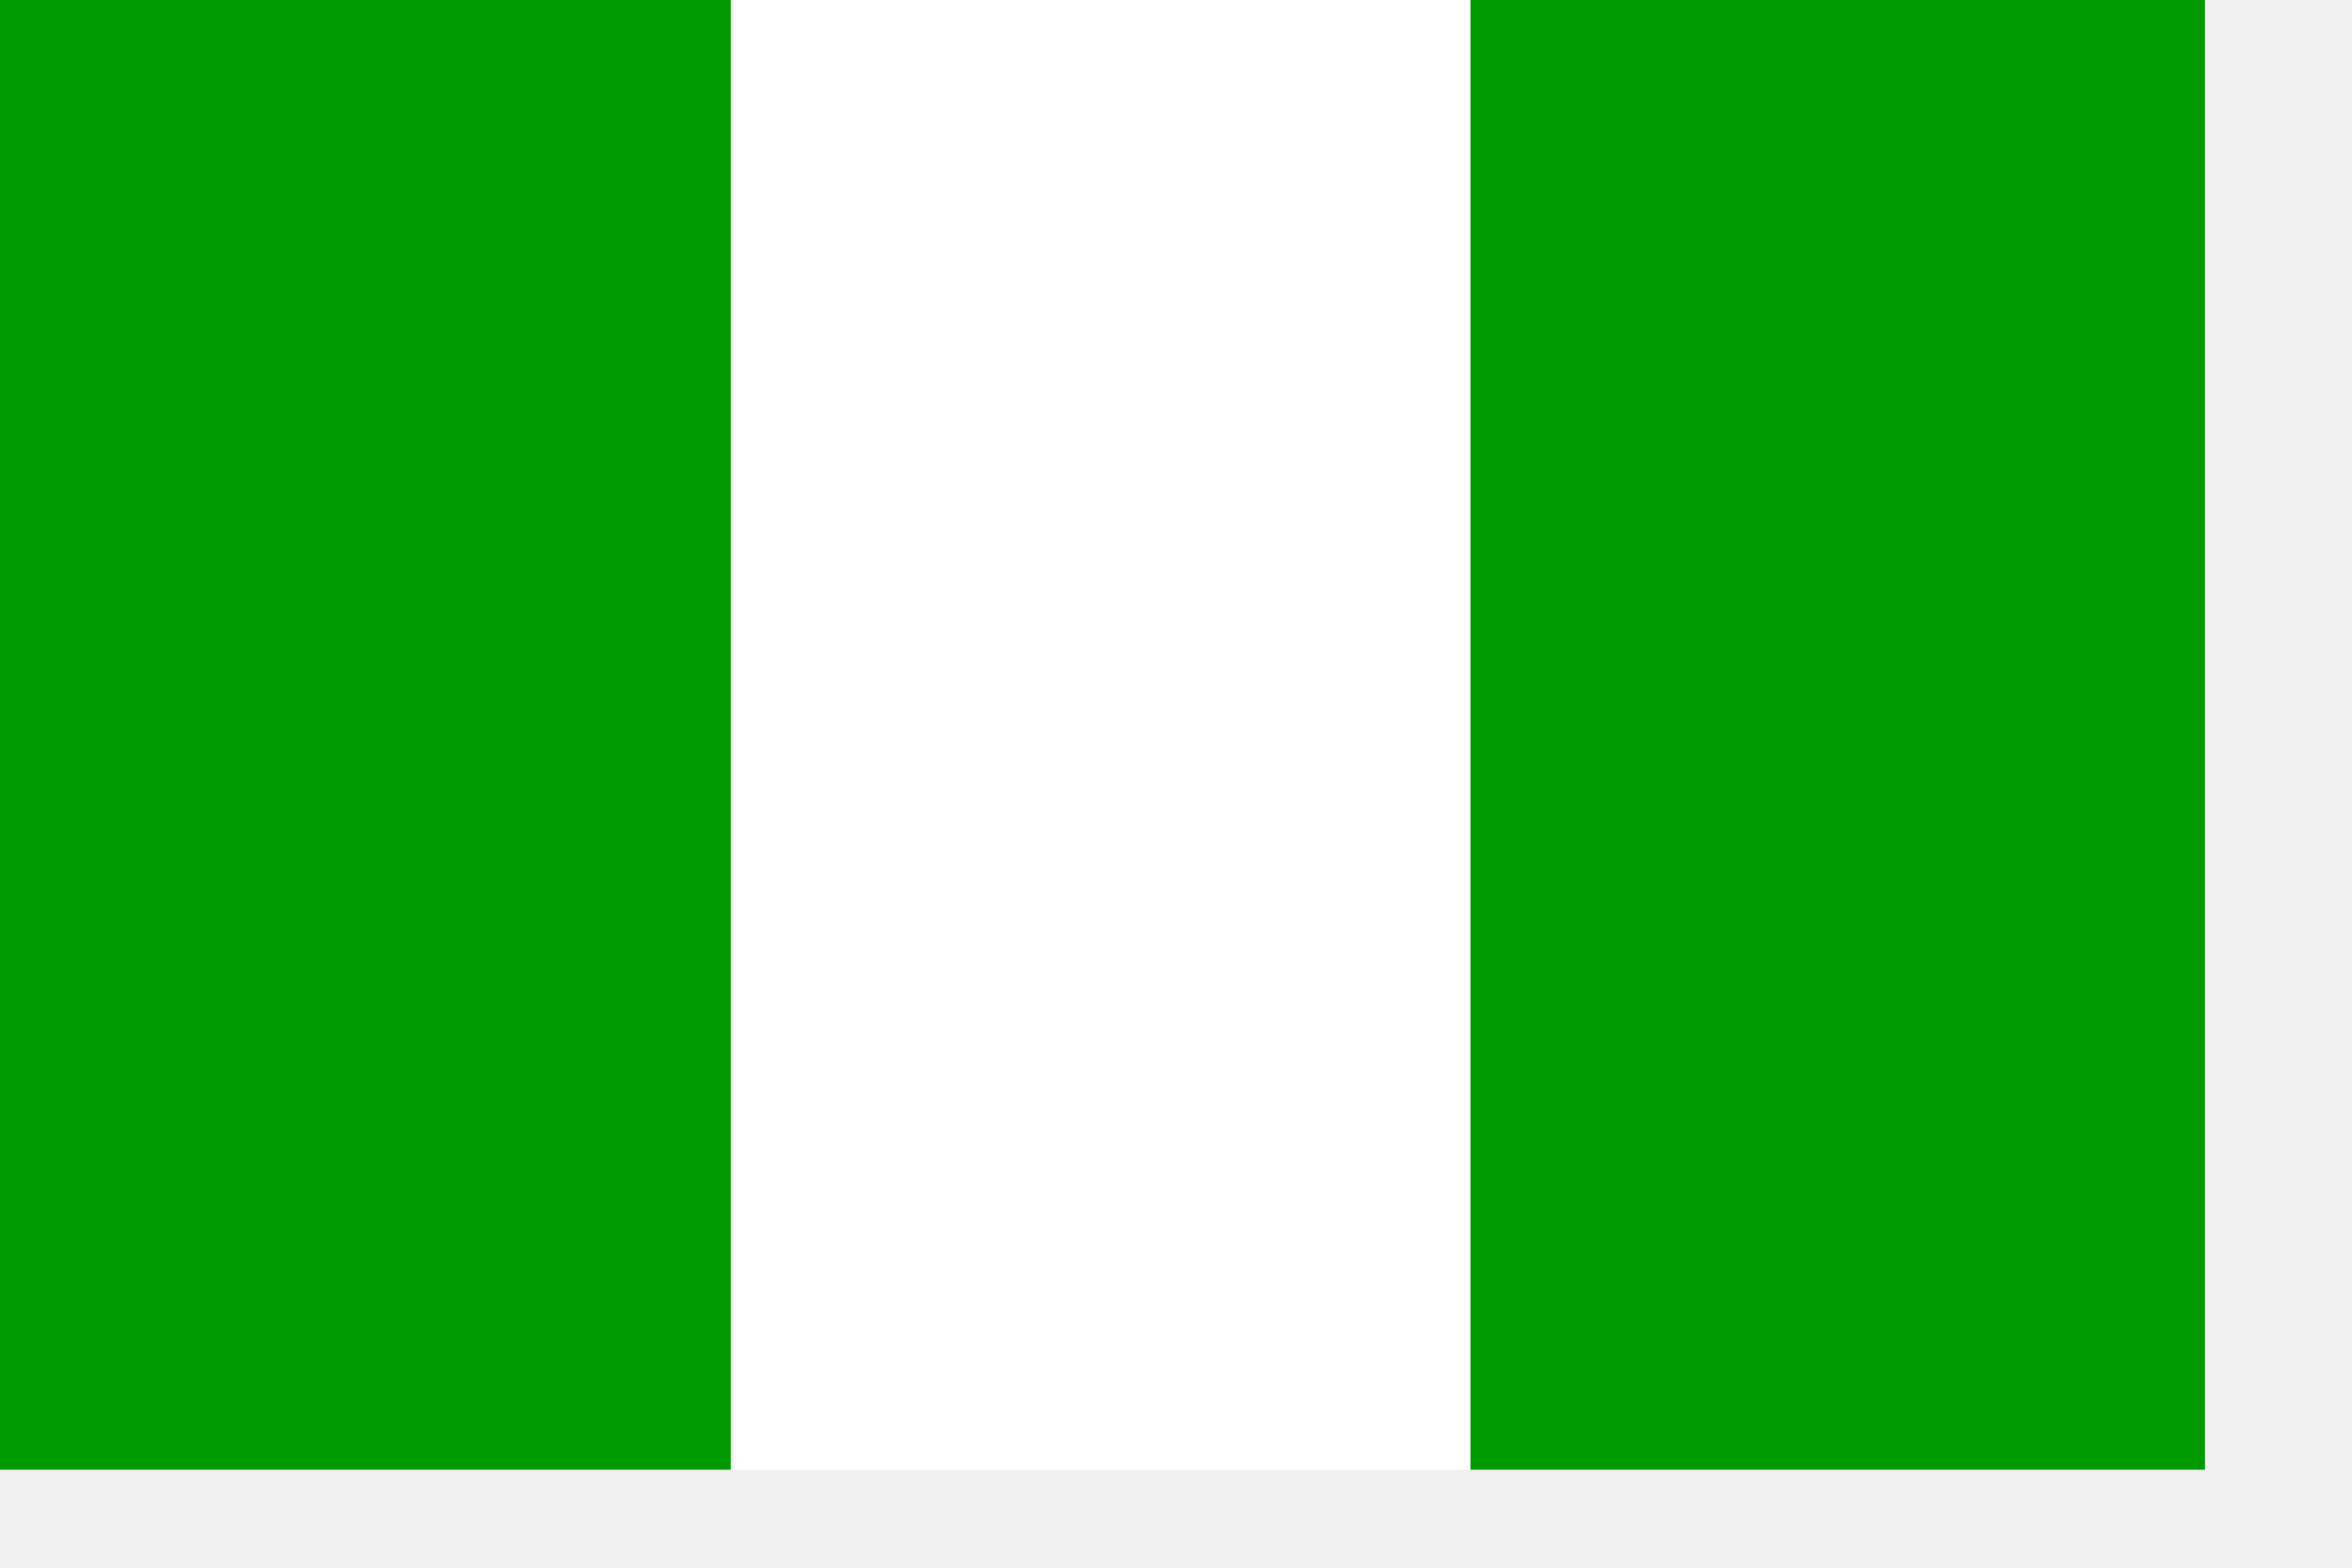
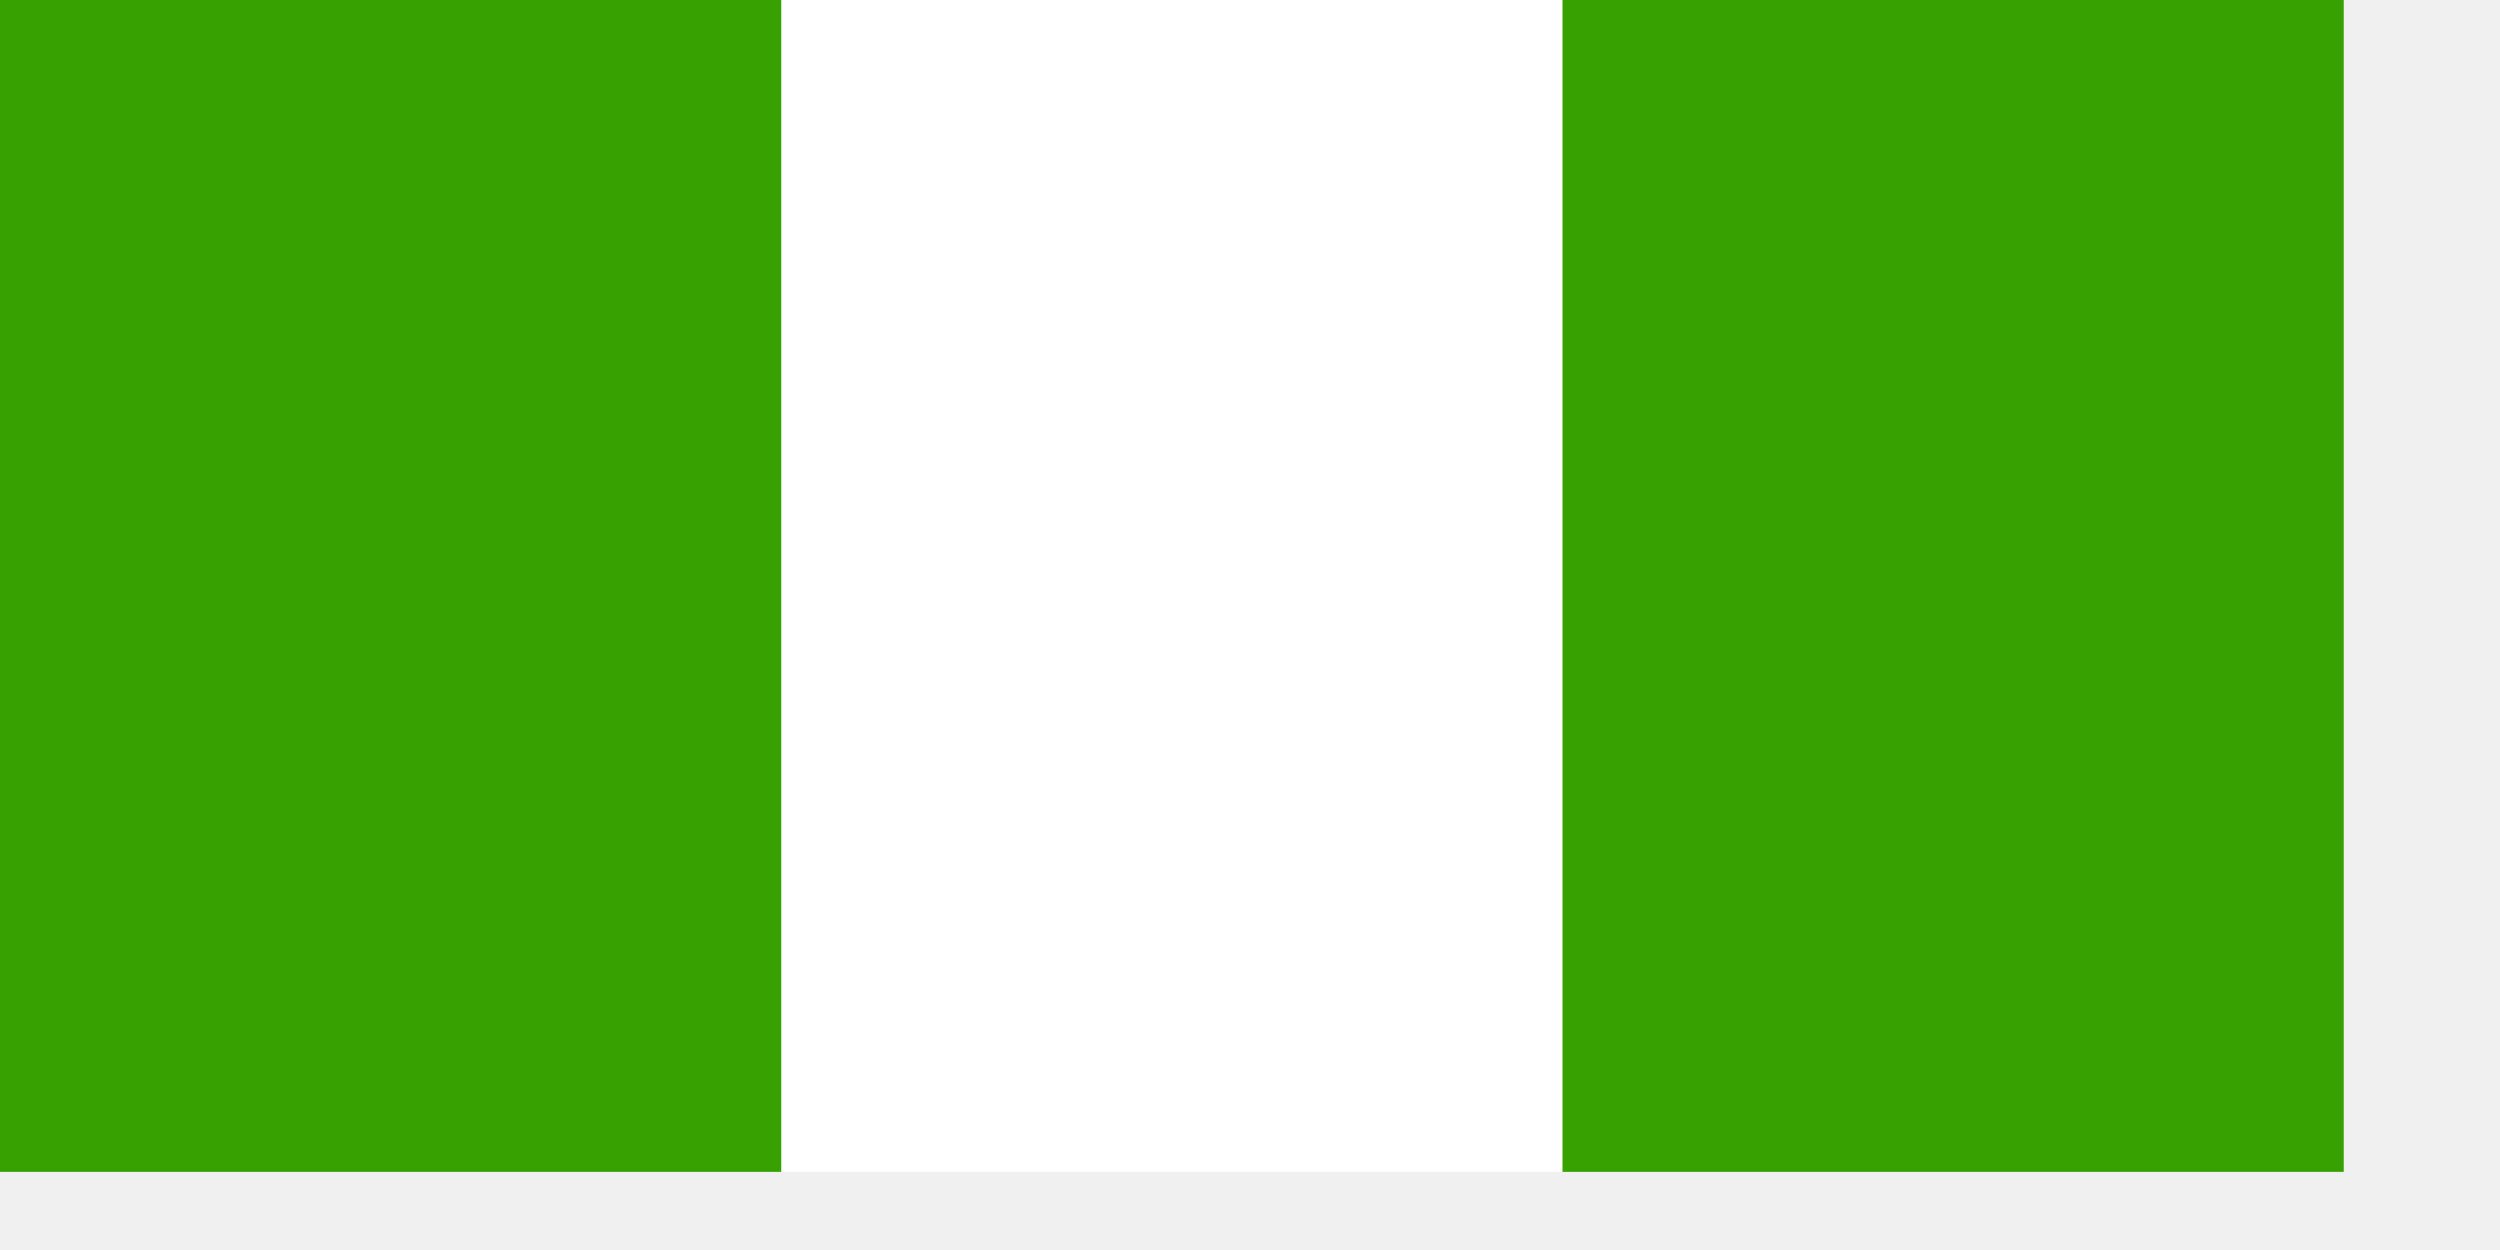
- <svg xmlns="http://www.w3.org/2000/svg" style="fill:#28ff09; fill-opacity:14.118%; stroke:none; " width="210mm" height="140mm" id="canada">
-   <defs id="defs3" />
-   <rect style="font-size:12;fill:#009a00;fill-opacity:1;fill-rule:evenodd;stroke-width:1pt;stroke:none;" id="rect555" width="246.594" height="496.063" x="0" y="-0" />
-   <rect style="font-size:12;fill:#ffffff;fill-opacity:1;fill-rule:evenodd;stroke-width:1pt;" id="rect553" width="248.75" height="496.063" x="247.5" y="-0" />
-   <rect style="font-size:12;fill:#009a00;fill-opacity:1;fill-rule:evenodd;stroke-width:1pt;" id="rect554" width="247.844" height="496.063" x="496.25" y="-0" />
+ <svg xmlns="http://www.w3.org/2000/svg" version="1" x="0" y="0" width="280mm" height="140mm" id="svg378">
+   <defs id="defs380" />
+   <g id="g2479" transform="matrix(1.333333,0,0,1,0,-212.5981)">
+     <rect width="744.093" height="496.063" x="0" y="212.598" style="font-size:12;fill:#ffffff;fill-rule:evenodd;stroke-width:1pt;fill-opacity:1;" id="rect171" />
+     <rect width="248.032" height="496.063" x="496.063" y="212.598" style="font-size:12;fill:#36a100;fill-rule:evenodd;stroke-width:1pt;fill-opacity:1;" id="rect135" />
+     <rect width="248.032" height="496.063" x="0" y="212.598" style="font-size:12;fill:#36a100;fill-rule:evenodd;stroke-width:1pt;fill-opacity:1;" id="rect403" />
+   </g>
</svg>
